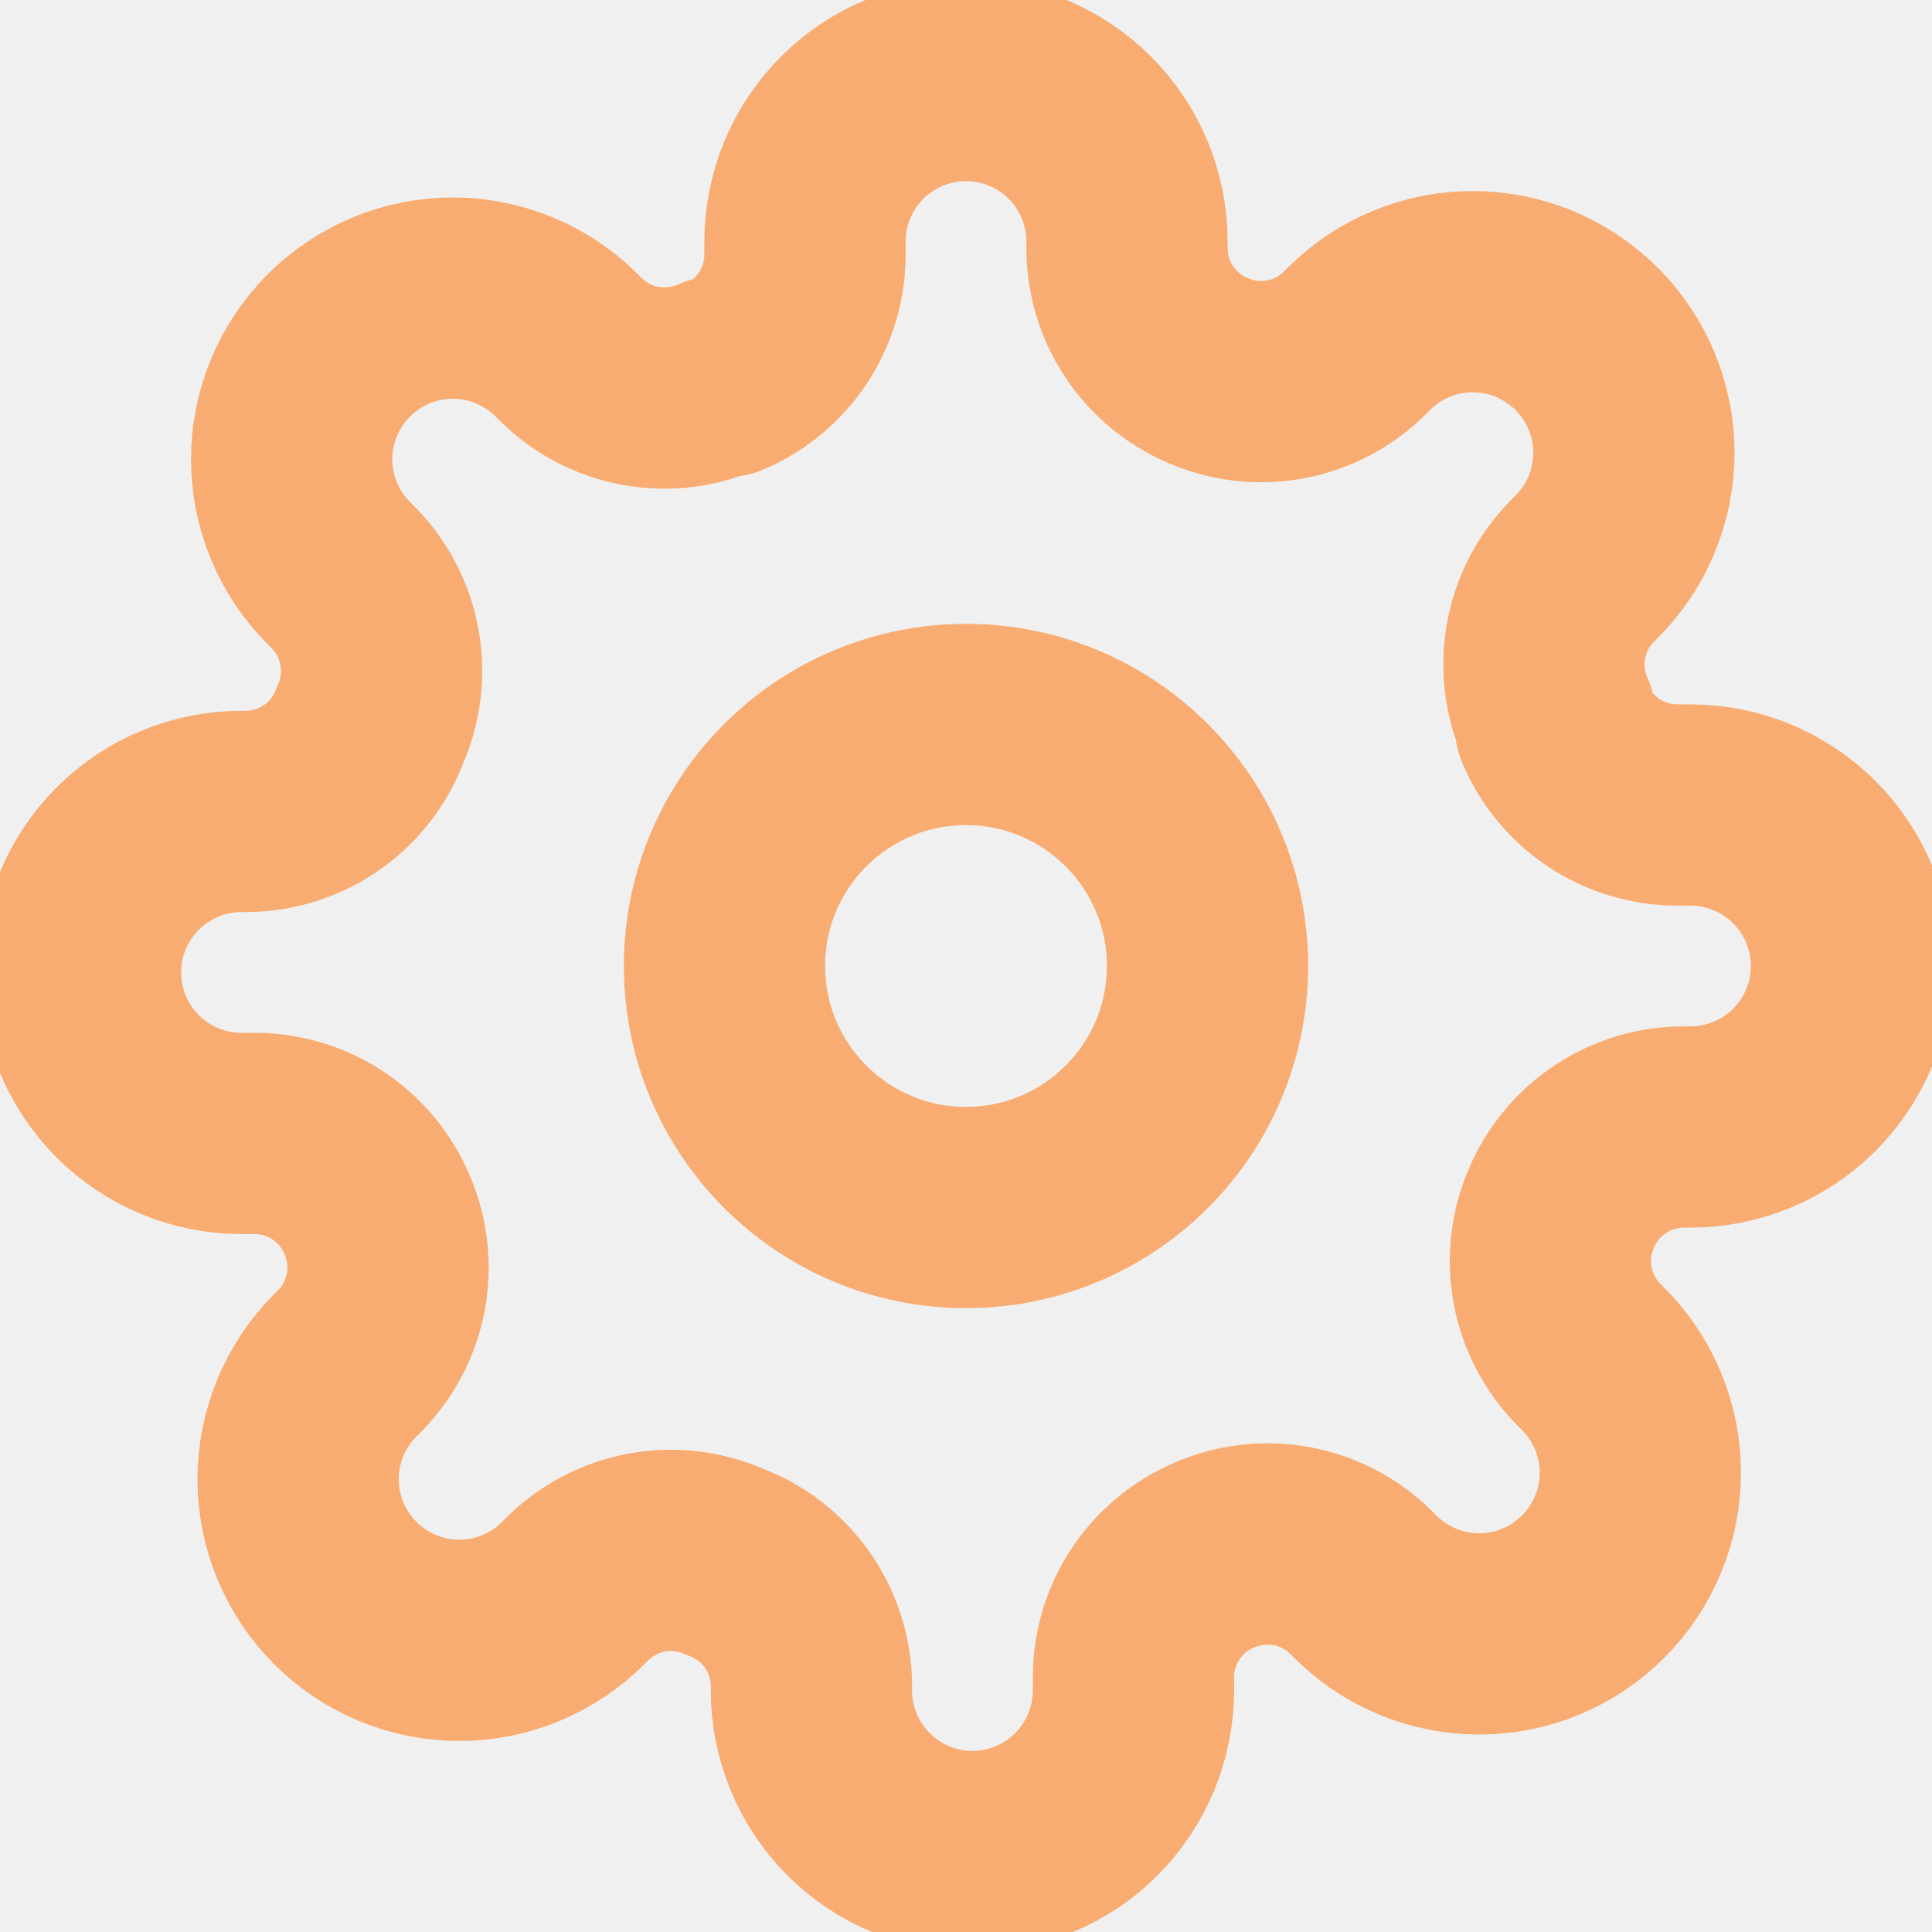
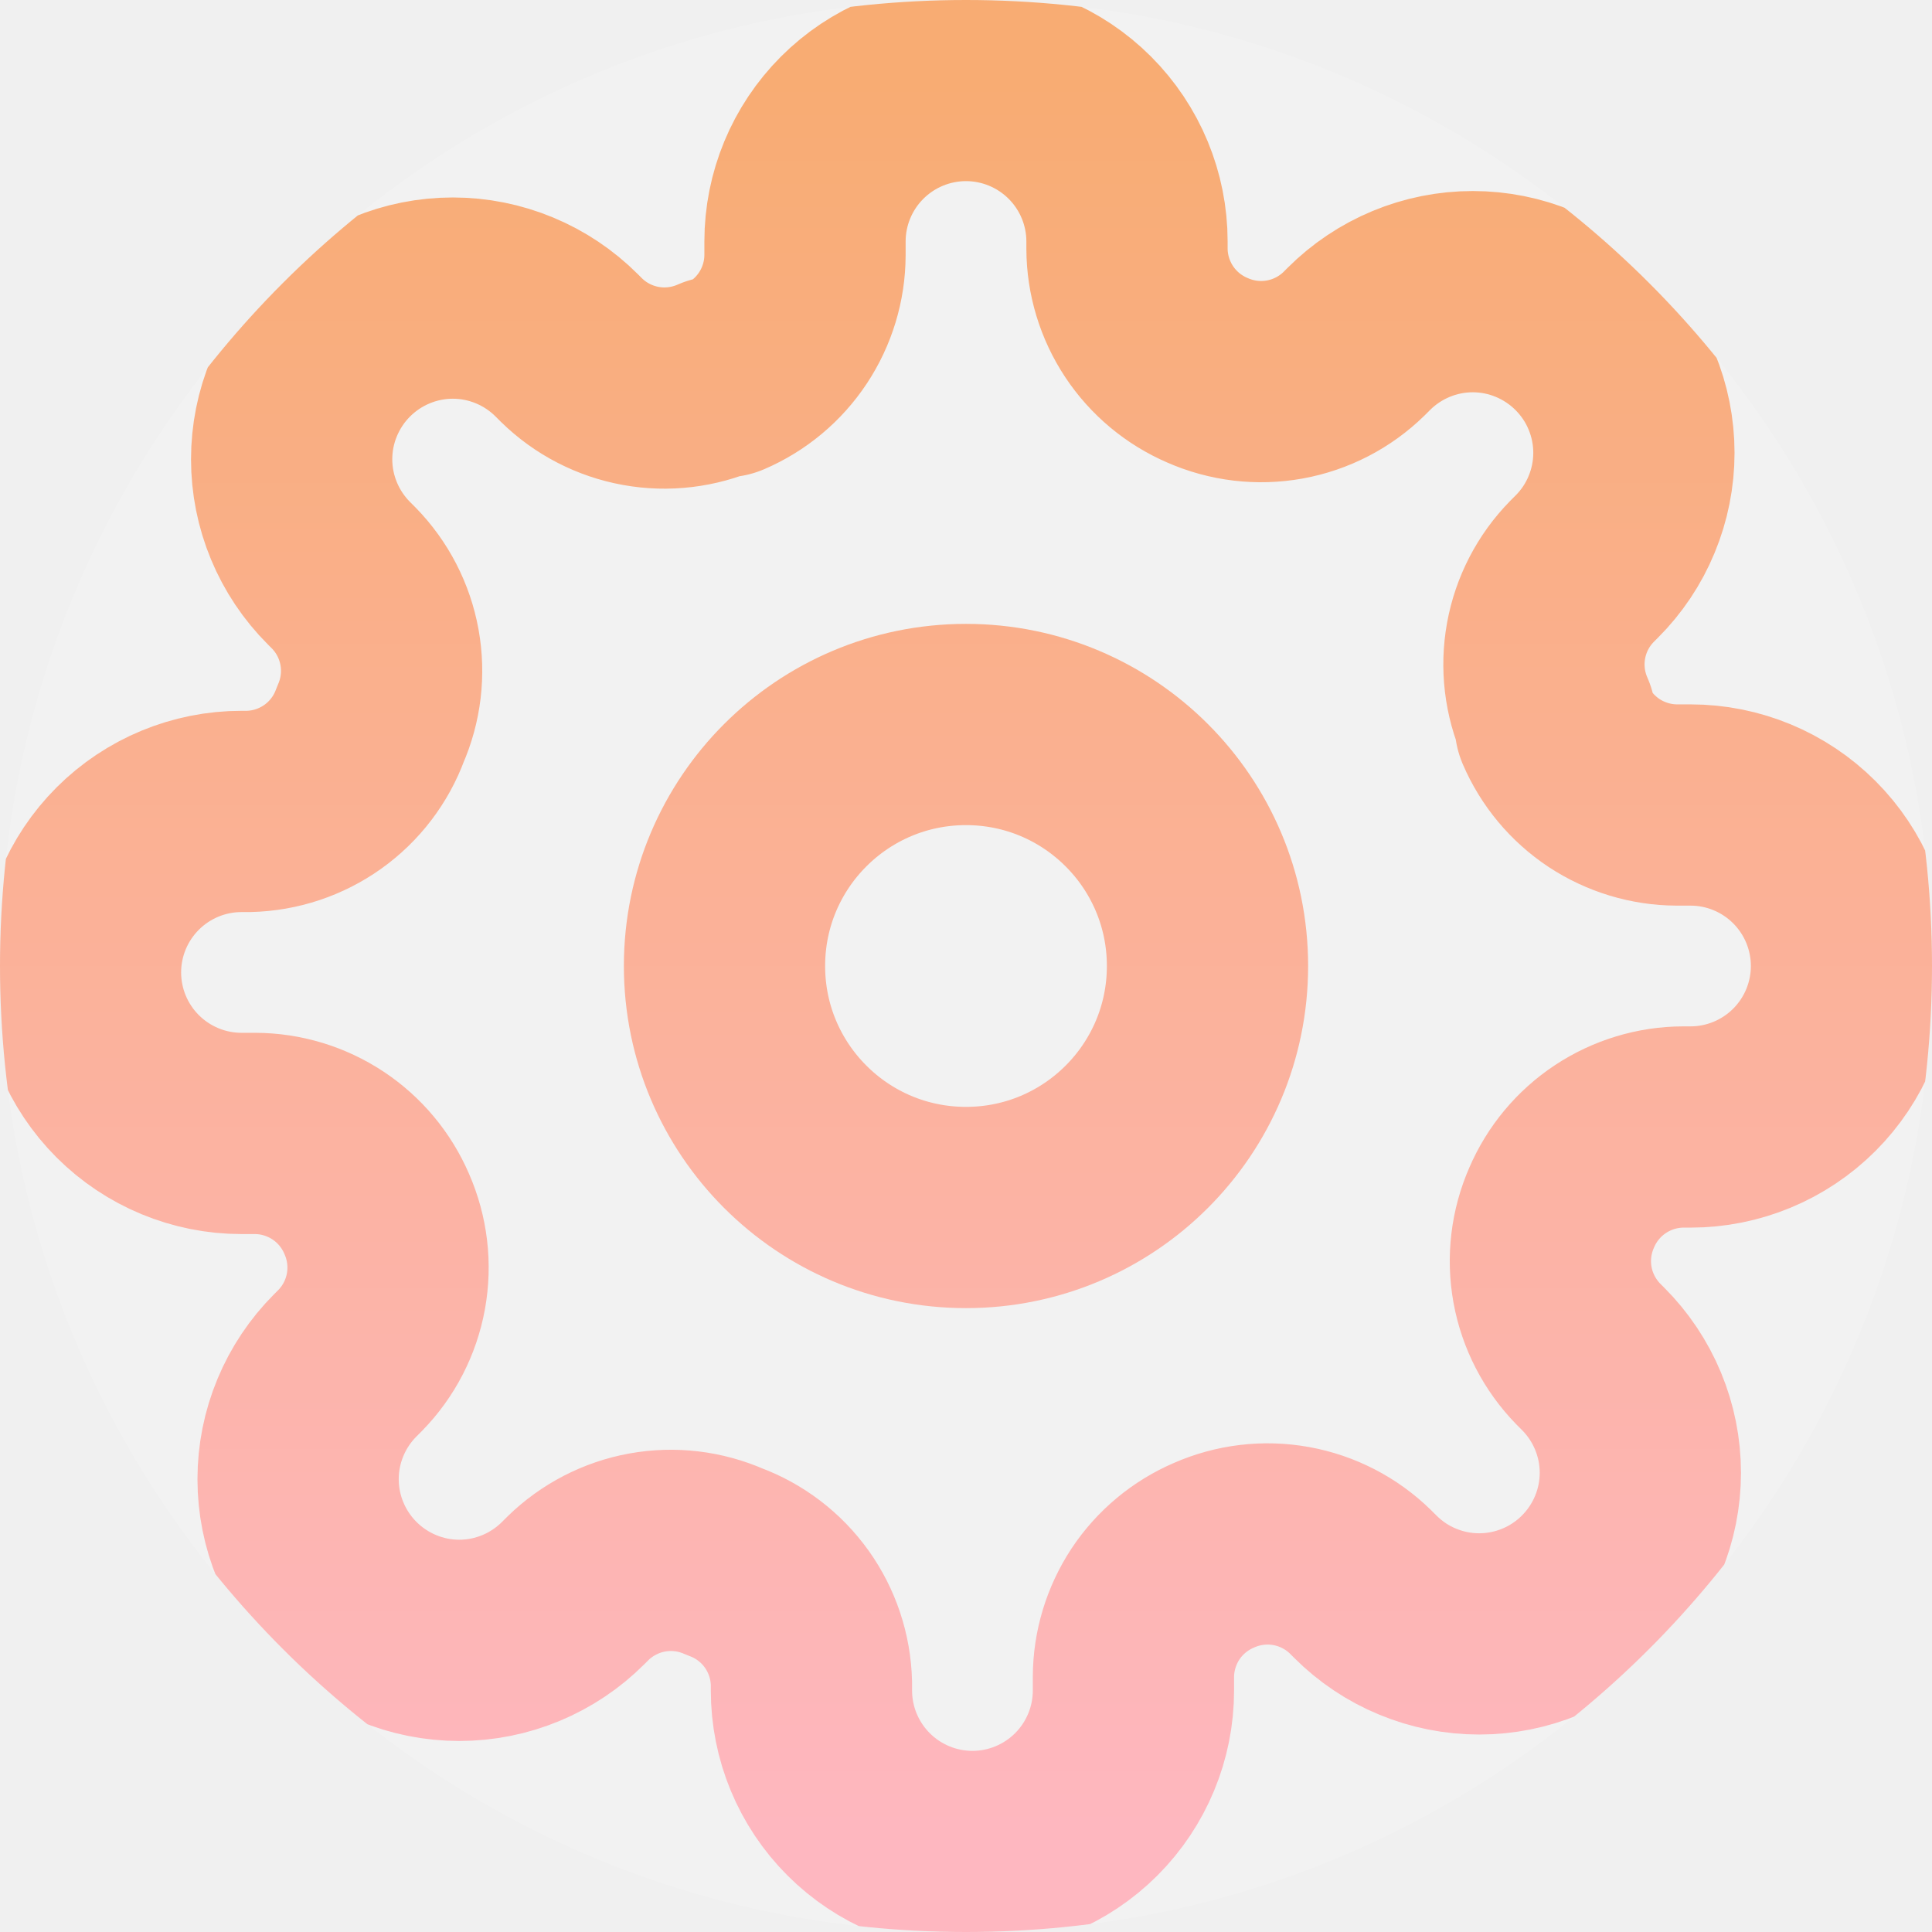
<svg xmlns="http://www.w3.org/2000/svg" width="24" height="24" viewBox="0 0 24 24" fill="none">
-   <path d="M12 15C13.657 15 15 13.657 15 12C15 10.343 13.657 9 12 9C10.343 9 9 10.343 9 12C9 13.657 10.343 15 12 15Z" stroke="#F8AC71" stroke-width="2.5" stroke-linecap="round" stroke-linejoin="round" />
-   <path d="M19.4 15C19.267 15.302 19.227 15.636 19.286 15.961C19.345 16.285 19.5 16.584 19.73 16.82L19.79 16.88C19.976 17.066 20.123 17.286 20.224 17.529C20.325 17.772 20.377 18.032 20.377 18.295C20.377 18.558 20.325 18.818 20.224 19.061C20.123 19.304 19.976 19.524 19.79 19.71C19.604 19.896 19.384 20.044 19.141 20.144C18.898 20.245 18.638 20.297 18.375 20.297C18.112 20.297 17.852 20.245 17.609 20.144C17.366 20.044 17.146 19.896 16.96 19.71L16.9 19.65C16.664 19.419 16.365 19.265 16.041 19.206C15.716 19.147 15.382 19.187 15.08 19.32C14.784 19.447 14.532 19.657 14.354 19.925C14.177 20.194 14.081 20.508 14.08 20.83V21C14.08 21.53 13.869 22.039 13.494 22.414C13.119 22.789 12.61 23 12.08 23C11.55 23 11.041 22.789 10.666 22.414C10.291 22.039 10.08 21.53 10.08 21V20.91C10.072 20.579 9.965 20.258 9.773 19.989C9.58 19.719 9.311 19.514 9 19.4C8.698 19.267 8.364 19.227 8.039 19.286C7.715 19.345 7.416 19.5 7.18 19.73L7.12 19.79C6.934 19.976 6.714 20.123 6.471 20.224C6.228 20.325 5.968 20.377 5.705 20.377C5.442 20.377 5.182 20.325 4.939 20.224C4.696 20.123 4.476 19.976 4.29 19.79C4.104 19.604 3.957 19.384 3.856 19.141C3.755 18.898 3.703 18.638 3.703 18.375C3.703 18.112 3.755 17.852 3.856 17.609C3.957 17.366 4.104 17.146 4.29 16.96L4.35 16.9C4.581 16.664 4.735 16.365 4.794 16.041C4.853 15.716 4.813 15.382 4.68 15.08C4.553 14.784 4.343 14.532 4.074 14.354C3.806 14.177 3.492 14.081 3.17 14.08H3C2.47 14.08 1.961 13.869 1.586 13.494C1.211 13.119 1 12.61 1 12.08C1 11.55 1.211 11.041 1.586 10.666C1.961 10.291 2.47 10.08 3 10.08H3.09C3.421 10.072 3.742 9.965 4.011 9.773C4.281 9.58 4.486 9.311 4.6 9C4.733 8.698 4.773 8.364 4.714 8.039C4.655 7.715 4.501 7.416 4.27 7.18L4.21 7.12C4.024 6.934 3.877 6.714 3.776 6.471C3.675 6.228 3.623 5.968 3.623 5.705C3.623 5.442 3.675 5.182 3.776 4.939C3.877 4.696 4.024 4.476 4.21 4.29C4.396 4.104 4.616 3.957 4.859 3.856C5.102 3.755 5.362 3.703 5.625 3.703C5.888 3.703 6.148 3.755 6.391 3.856C6.634 3.957 6.854 4.104 7.04 4.29L7.1 4.35C7.336 4.581 7.635 4.735 7.959 4.794C8.284 4.853 8.618 4.813 8.92 4.68H9C9.296 4.553 9.548 4.343 9.726 4.074C9.903 3.806 9.999 3.492 10 3.17V3C10 2.47 10.211 1.961 10.586 1.586C10.961 1.211 11.47 1 12 1C12.53 1 13.039 1.211 13.414 1.586C13.789 1.961 14 2.47 14 3V3.09C14.001 3.412 14.097 3.726 14.274 3.994C14.452 4.263 14.704 4.473 15 4.6C15.302 4.733 15.636 4.773 15.961 4.714C16.285 4.655 16.584 4.501 16.82 4.27L16.88 4.21C17.066 4.024 17.286 3.877 17.529 3.776C17.772 3.675 18.032 3.623 18.295 3.623C18.558 3.623 18.818 3.675 19.061 3.776C19.304 3.877 19.524 4.024 19.71 4.21C19.896 4.396 20.044 4.616 20.144 4.859C20.245 5.102 20.297 5.362 20.297 5.625C20.297 5.888 20.245 6.148 20.144 6.391C20.044 6.634 19.896 6.854 19.71 7.04L19.65 7.1C19.419 7.336 19.265 7.635 19.206 7.959C19.147 8.284 19.187 8.618 19.32 8.92V9C19.447 9.296 19.657 9.548 19.925 9.726C20.194 9.903 20.508 9.999 20.83 10H21C21.53 10 22.039 10.211 22.414 10.586C22.789 10.961 23 11.47 23 12C23 12.53 22.789 13.039 22.414 13.414C22.039 13.789 21.53 14 21 14H20.91C20.588 14.001 20.274 14.097 20.006 14.274C19.737 14.452 19.527 14.704 19.4 15Z" stroke="#F8AC71" stroke-width="2.5" stroke-linecap="round" stroke-linejoin="round" />
+   <g clip-path="url(#clip0_95_353)">
+     <rect width="24" height="24" rx="12" fill="white" fill-opacity="0.15" />
+     <path d="M12 15C13.657 15 15 13.657 15 12C15 10.343 13.657 9 12 9C10.343 9 9 10.343 9 12C9 13.657 10.343 15 12 15Z" stroke="url(#paint0_linear_95_353)" stroke-width="2.5" stroke-linecap="round" stroke-linejoin="round" />
+     <path d="M19.4 15C19.267 15.302 19.227 15.636 19.286 15.961C19.345 16.285 19.5 16.584 19.73 16.82L19.79 16.88C19.976 17.066 20.123 17.286 20.224 17.529C20.325 17.772 20.377 18.032 20.377 18.295C20.377 18.558 20.325 18.818 20.224 19.061C20.123 19.304 19.976 19.524 19.79 19.71C19.604 19.896 19.384 20.044 19.141 20.144C18.898 20.245 18.638 20.297 18.375 20.297C18.112 20.297 17.852 20.245 17.609 20.144C17.366 20.044 17.146 19.896 16.96 19.71L16.9 19.65C16.664 19.419 16.365 19.265 16.041 19.206C15.716 19.147 15.382 19.187 15.08 19.32C14.784 19.447 14.532 19.657 14.354 19.925C14.177 20.194 14.081 20.508 14.08 20.83V21C14.08 21.53 13.869 22.039 13.494 22.414C13.119 22.789 12.61 23 12.08 23C11.55 23 11.041 22.789 10.666 22.414C10.291 22.039 10.08 21.53 10.08 21V20.91C10.072 20.579 9.965 20.258 9.773 19.989C9.58 19.719 9.311 19.514 9 19.4C8.698 19.267 8.364 19.227 8.039 19.286C7.715 19.345 7.416 19.5 7.18 19.73L7.12 19.79C6.934 19.976 6.714 20.123 6.471 20.224C6.228 20.325 5.968 20.377 5.705 20.377C5.442 20.377 5.182 20.325 4.939 20.224C4.696 20.123 4.476 19.976 4.29 19.79C4.104 19.604 3.957 19.384 3.856 19.141C3.755 18.898 3.703 18.638 3.703 18.375C3.703 18.112 3.755 17.852 3.856 17.609C3.957 17.366 4.104 17.146 4.29 16.96L4.35 16.9C4.581 16.664 4.735 16.365 4.794 16.041C4.853 15.716 4.813 15.382 4.68 15.08C4.553 14.784 4.343 14.532 4.074 14.354C3.806 14.177 3.492 14.081 3.17 14.08H3C2.47 14.08 1.961 13.869 1.586 13.494C1.211 13.119 1 12.61 1 12.08C1 11.55 1.211 11.041 1.586 10.666C1.961 10.291 2.47 10.08 3 10.08H3.09C3.421 10.072 3.742 9.965 4.011 9.773C4.281 9.58 4.486 9.311 4.6 9C4.733 8.698 4.773 8.364 4.714 8.039C4.655 7.715 4.501 7.416 4.27 7.18L4.21 7.12C4.024 6.934 3.877 6.714 3.776 6.471C3.675 6.228 3.623 5.968 3.623 5.705C3.623 5.442 3.675 5.182 3.776 4.939C3.877 4.696 4.024 4.476 4.21 4.29C4.396 4.104 4.616 3.957 4.859 3.856C5.102 3.755 5.362 3.703 5.625 3.703C5.888 3.703 6.148 3.755 6.391 3.856C6.634 3.957 6.854 4.104 7.04 4.29L7.1 4.35C7.336 4.581 7.635 4.735 7.959 4.794C8.284 4.853 8.618 4.813 8.92 4.68H9C9.296 4.553 9.548 4.343 9.726 4.074C9.903 3.806 9.999 3.492 10 3.17V3C10 2.47 10.211 1.961 10.586 1.586C10.961 1.211 11.47 1 12 1C12.53 1 13.039 1.211 13.414 1.586C13.789 1.961 14 2.47 14 3V3.09C14.001 3.412 14.097 3.726 14.274 3.994C14.452 4.263 14.704 4.473 15 4.6C15.302 4.733 15.636 4.773 15.961 4.714C16.285 4.655 16.584 4.501 16.82 4.27L16.88 4.21C17.066 4.024 17.286 3.877 17.529 3.776C17.772 3.675 18.032 3.623 18.295 3.623C18.558 3.623 18.818 3.675 19.061 3.776C19.304 3.877 19.524 4.024 19.71 4.21C19.896 4.396 20.044 4.616 20.144 4.859C20.245 5.102 20.297 5.362 20.297 5.625C20.297 5.888 20.245 6.148 20.144 6.391C20.044 6.634 19.896 6.854 19.71 7.04L19.65 7.1C19.419 7.336 19.265 7.635 19.206 7.959C19.147 8.284 19.187 8.618 19.32 8.92V9C19.447 9.296 19.657 9.548 19.925 9.726C20.194 9.903 20.508 9.999 20.83 10H21C21.53 10 22.039 10.211 22.414 10.586C22.789 10.961 23 11.47 23 12C23 12.53 22.789 13.039 22.414 13.414C22.039 13.789 21.53 14 21 14H20.91C20.588 14.001 20.274 14.097 20.006 14.274C19.737 14.452 19.527 14.704 19.4 15Z" stroke="url(#paint1_linear_95_353)" stroke-width="2.5" stroke-linecap="round" stroke-linejoin="round" />
+   </g>
+   <defs>
+     <linearGradient id="paint0_linear_95_353" x1="12" y1="1" x2="12" y2="23" gradientUnits="userSpaceOnUse">
+       <stop stop-color="#F8AC73" />
+       <stop offset="1" stop-color="#FEB7C0" />
+     </linearGradient>
+     <linearGradient id="paint1_linear_95_353" x1="12" y1="1" x2="12" y2="23" gradientUnits="userSpaceOnUse">
+       <stop stop-color="#F8AC73" />
+       <stop offset="1" stop-color="#FEB7C0" />
+     </linearGradient>
+     <clipPath id="clip0_95_353">
+       <rect width="24" height="24" rx="12" fill="white" />
+     </clipPath>
+   </defs>
</svg>
